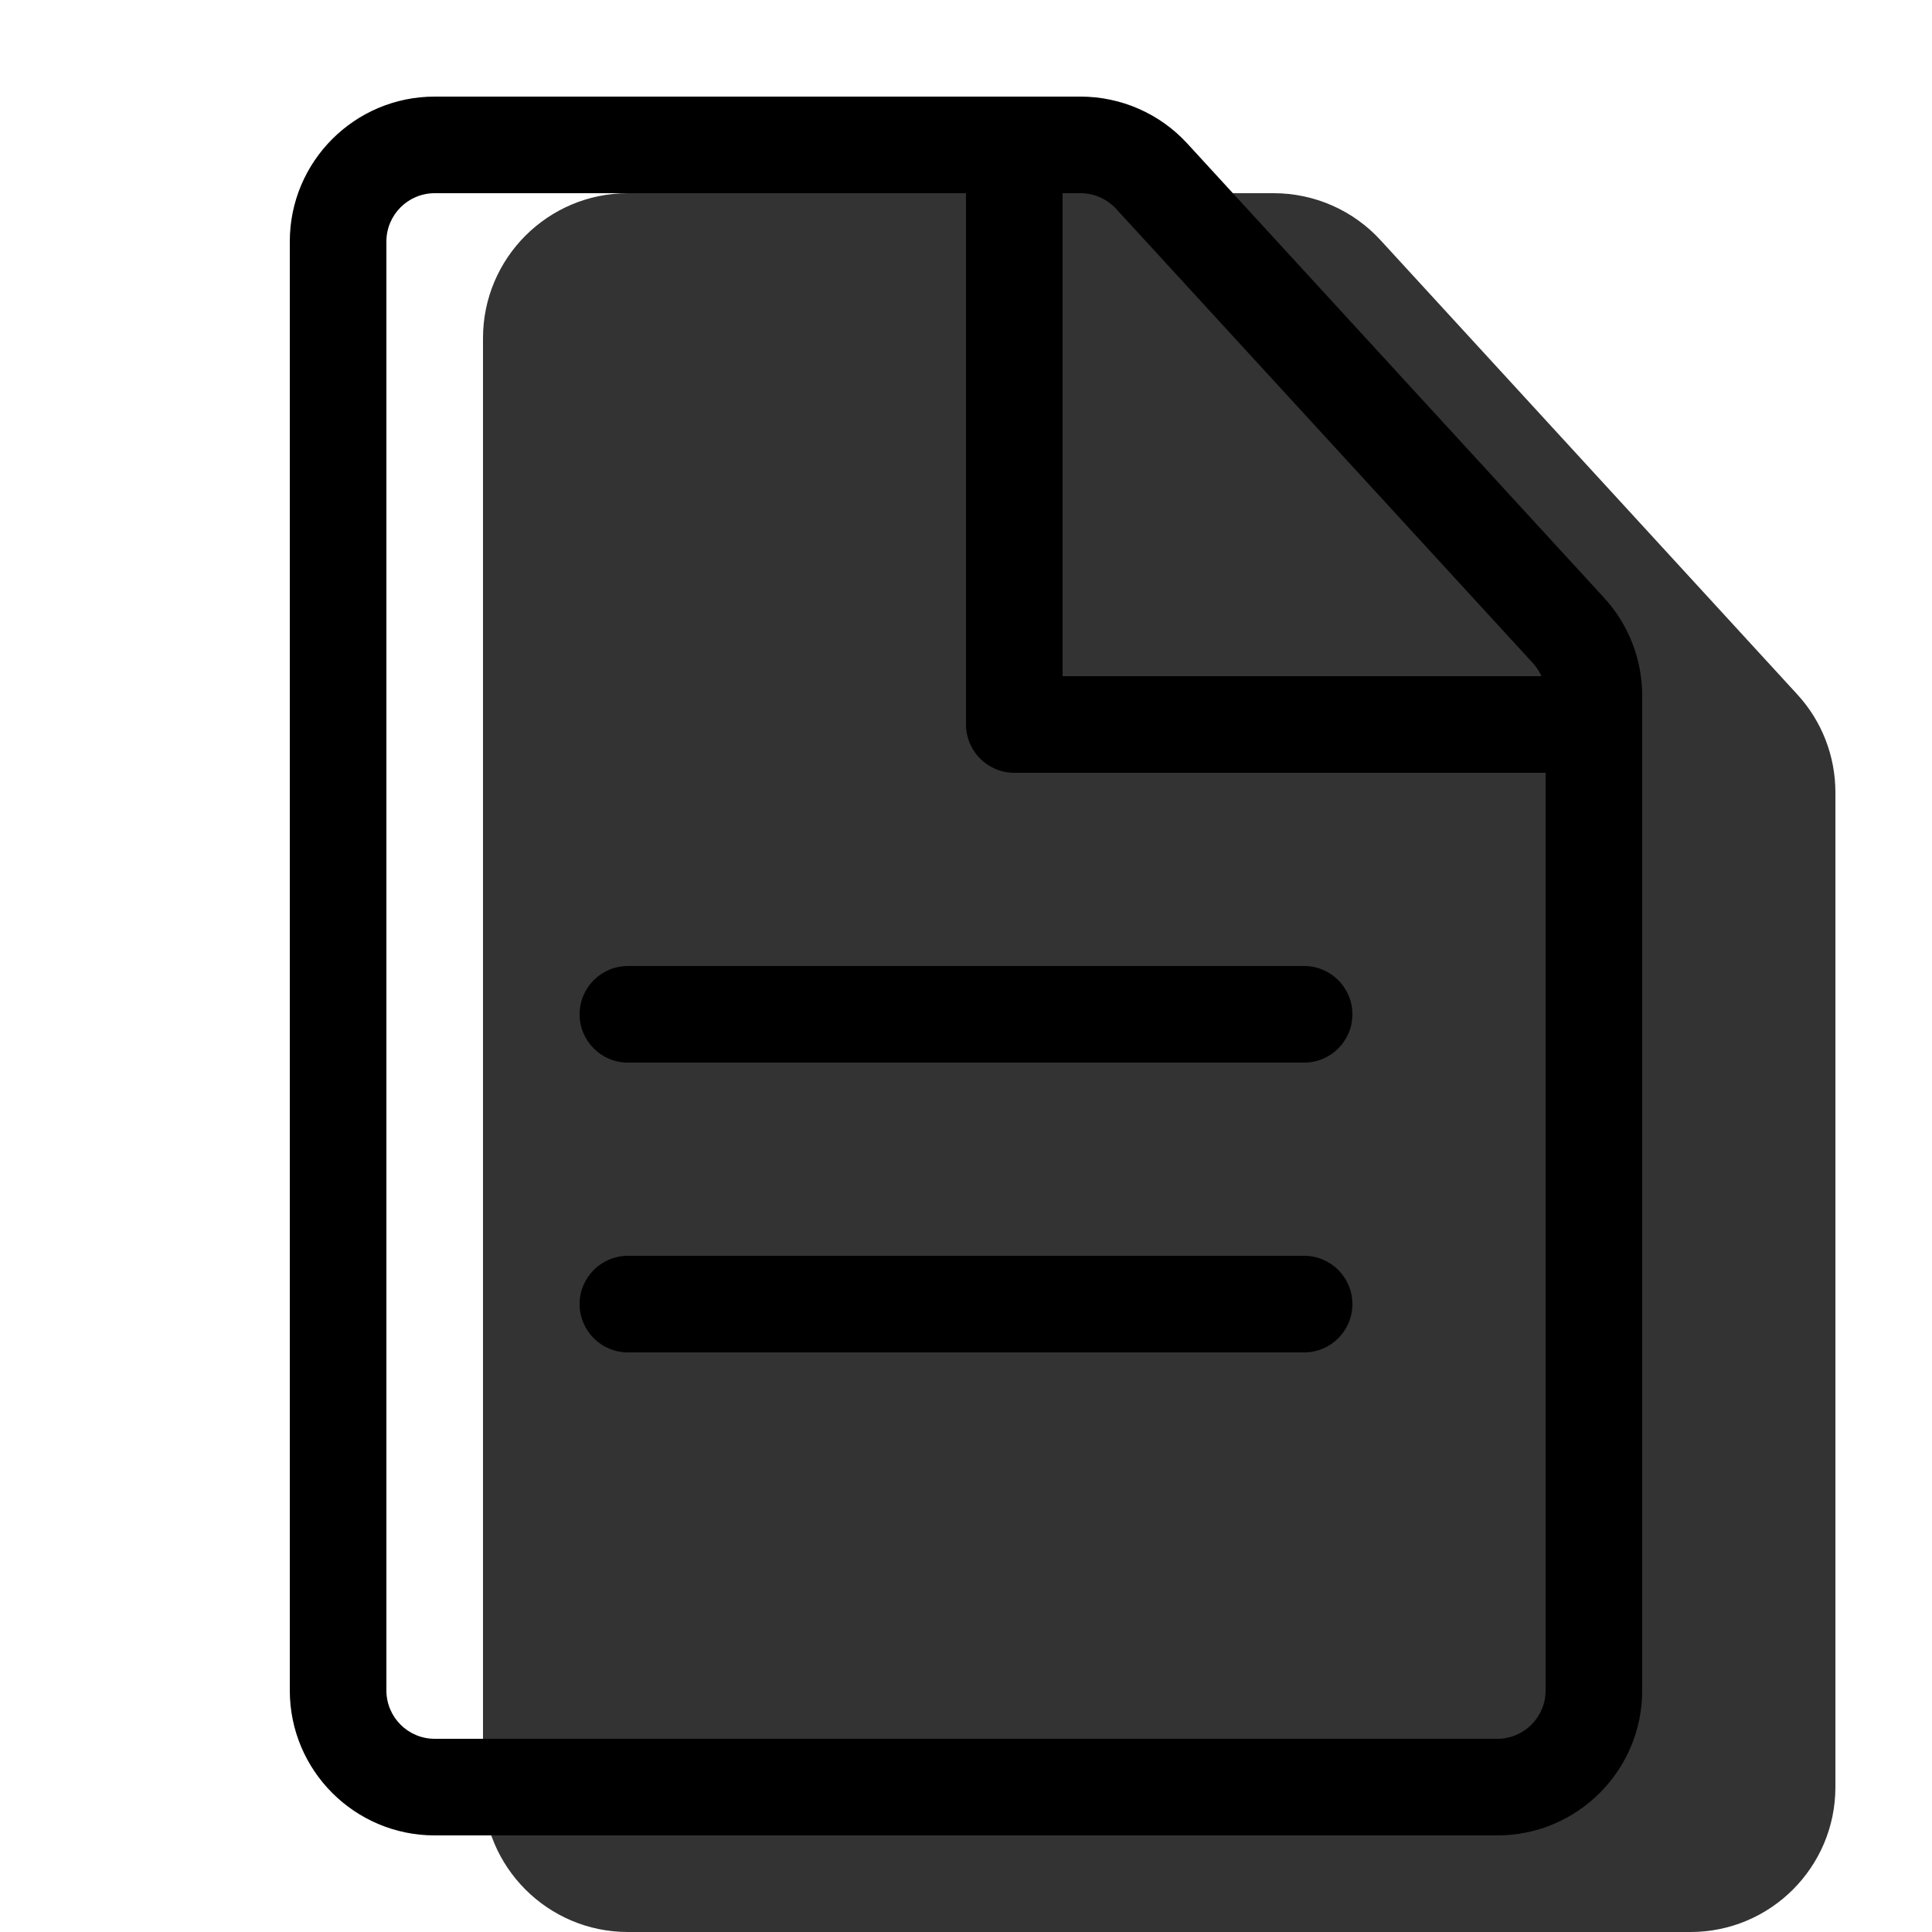
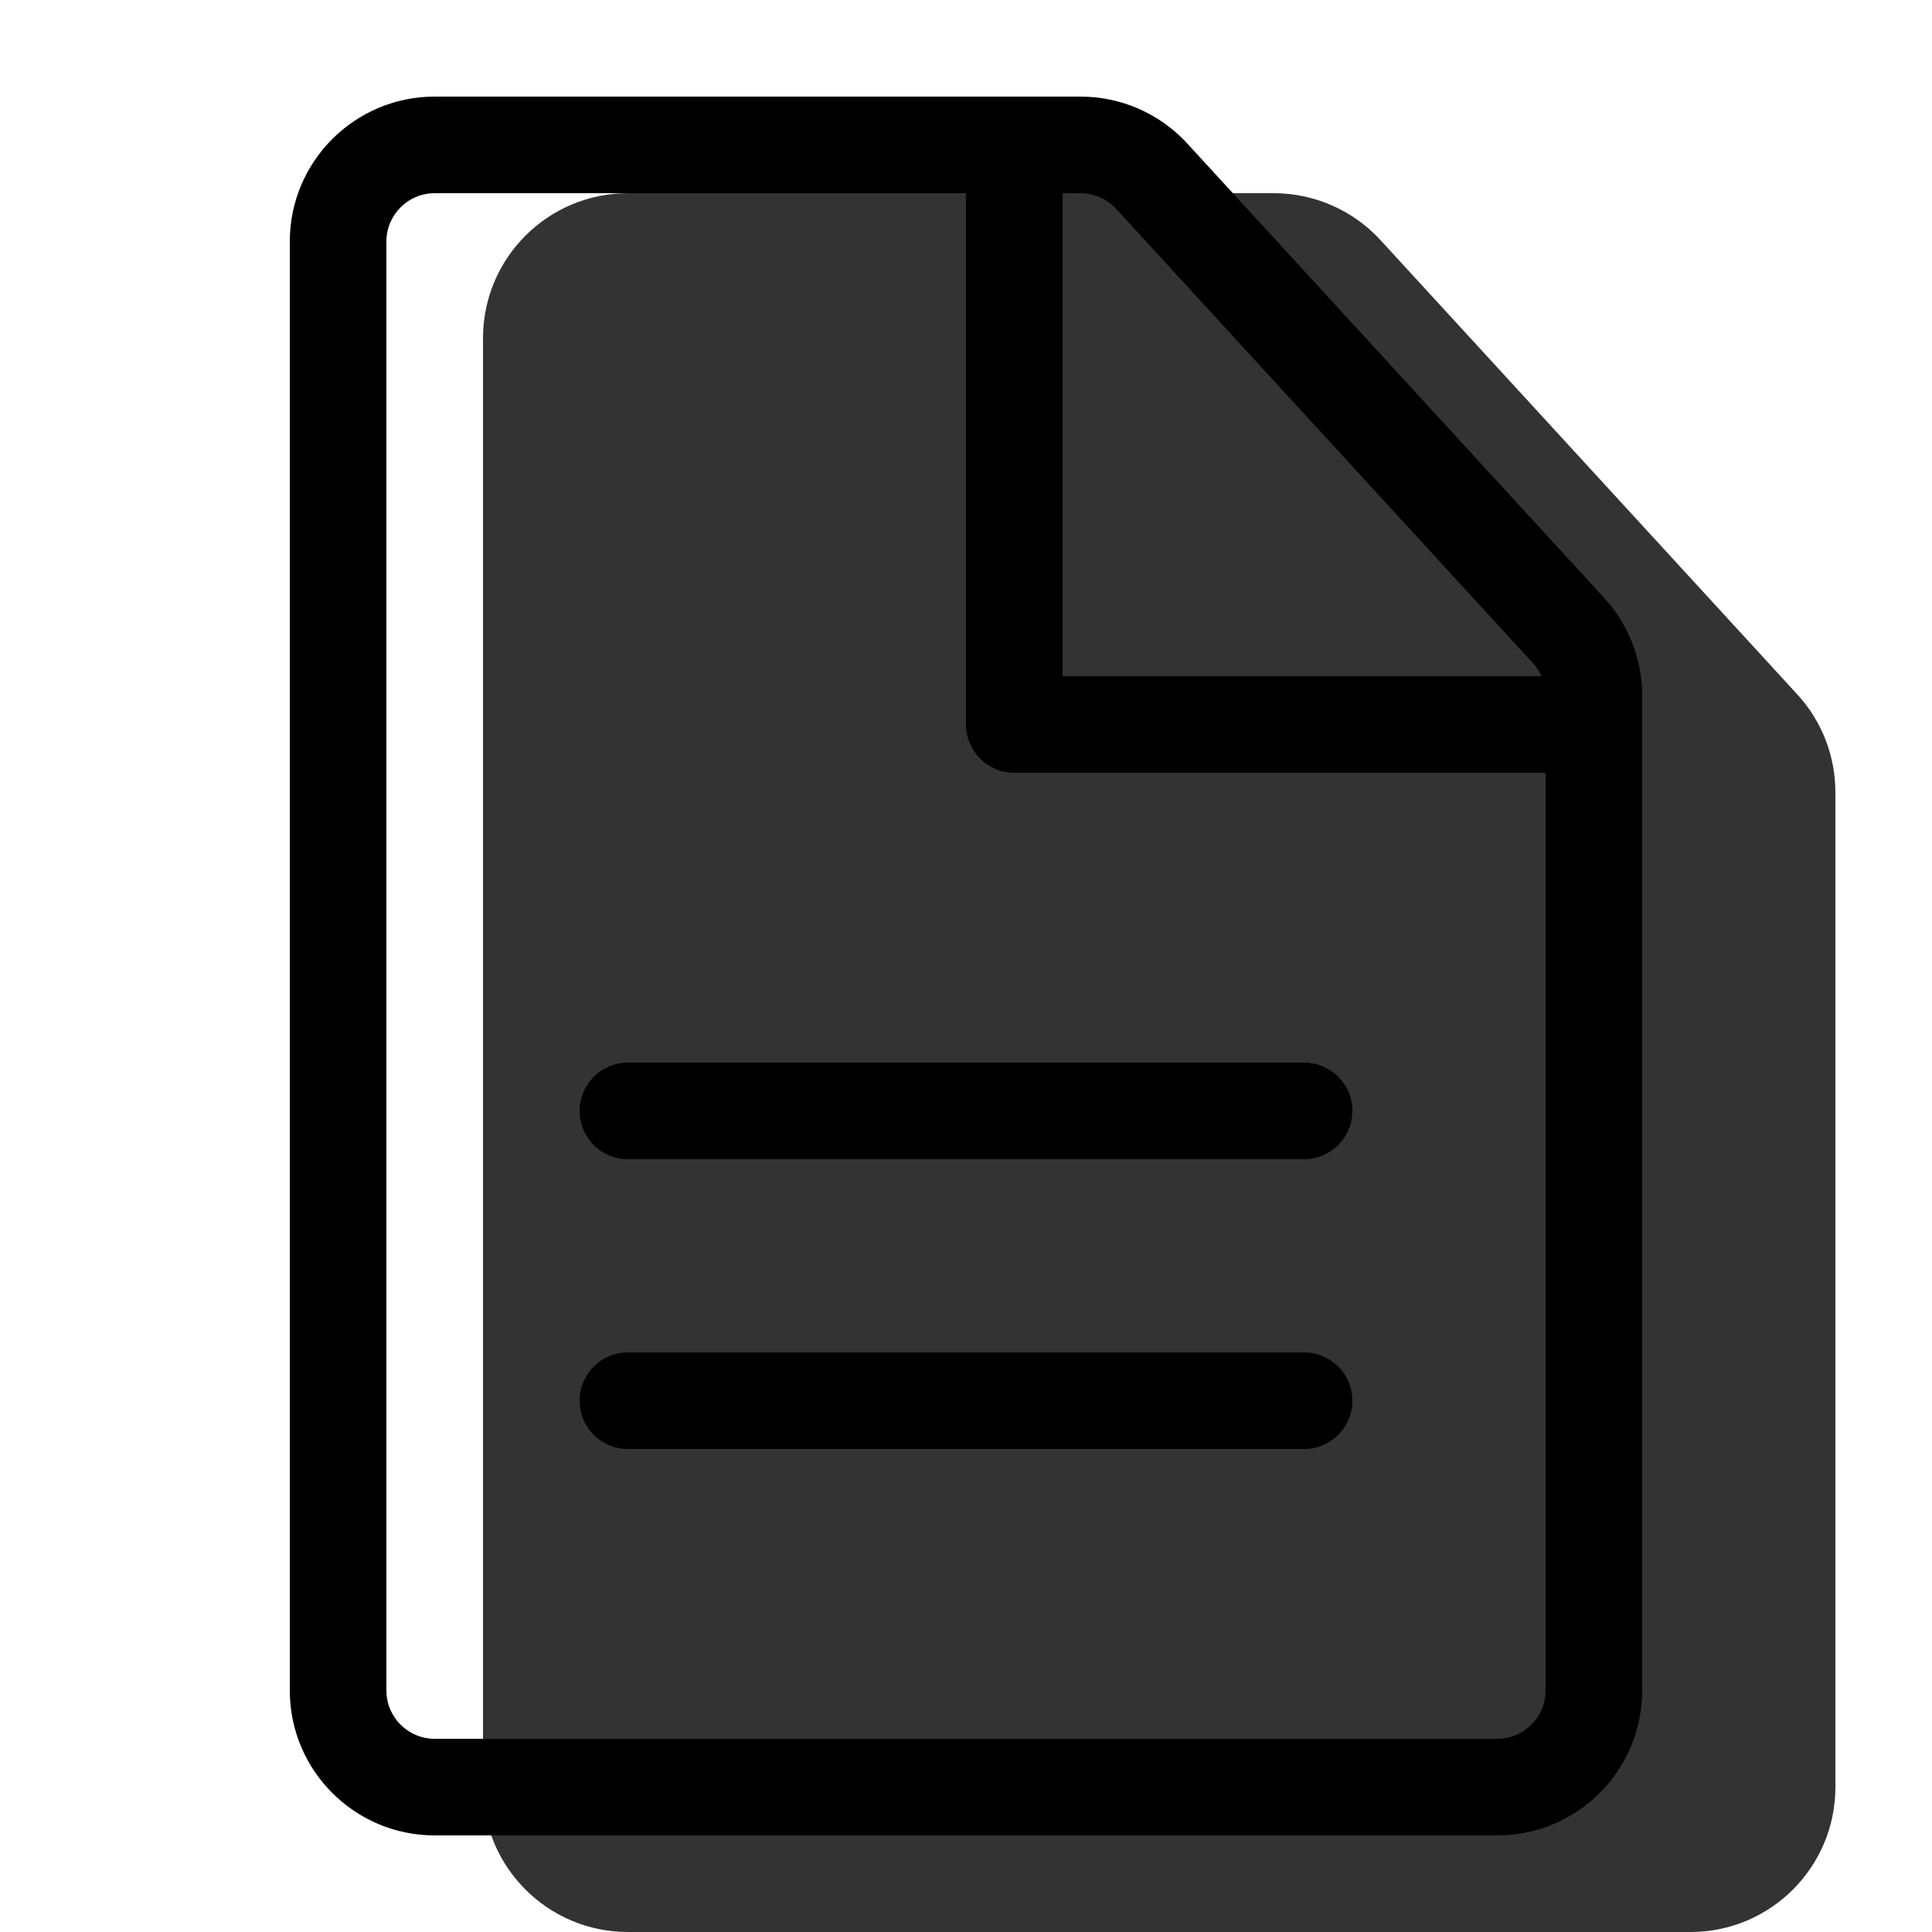
<svg xmlns="http://www.w3.org/2000/svg" width="20" height="20" viewBox="0 0 20 20" fill="none">
  <g opacity="0.8">
    <path d="M6.5 2L13.185 2C13.606 2 14.007 2.176 14.291 2.486L18.605 7.188C18.859 7.464 19 7.826 19 8.202V18.5C19 19.328 18.328 20 17.5 20H6.5C5.672 20 5 19.328 5 18.5V3.5C5 2.672 5.672 2 6.5 2Z" fill="currentColor" />
  </g>
-   <path d="M6.5 11C6.224 11 6 10.776 6 10.5C6 10.224 6.224 10 6.5 10H13.5C13.776 10 14 10.224 14 10.5C14 10.776 13.776 11 13.5 11H6.5Z" fill="black" />
-   <path d="M6.5 14C6.224 14 6 13.776 6 13.5C6 13.224 6.224 13 6.5 13H13.5C13.776 13 14 13.224 14 13.5C14 13.776 13.776 14 13.5 14H6.5Z" fill="black" />
+   <path d="M6.5 12C6.224 12 6 11.776 6 11.5C6 11.224 6.224 11 6.5 11H13.5C13.776 11 14 11.224 14 11.5C14 11.776 13.776 12 13.5 12H6.5Z" fill="black" />
+   <path d="M6.5 15C6.224 15 6 14.776 6 14.5C6 14.224 6.224 14 6.5 14H13.5C13.776 14 14 14.224 14 14.5C14 14.776 13.776 15 13.5 15H6.5Z" fill="black" />
  <path fill-rule="evenodd" clip-rule="evenodd" d="M11.185 1H4.5C3.672 1 3 1.672 3 2.5V17.5C3 18.328 3.672 19 4.5 19H15.5C16.328 19 17 18.328 17 17.5V7.202C17 6.826 16.859 6.464 16.605 6.188L12.291 1.486C12.007 1.176 11.606 1 11.185 1ZM4 2.5C4 2.224 4.224 2 4.5 2H11.185C11.325 2 11.459 2.059 11.554 2.162L15.868 6.864C15.953 6.956 16 7.077 16 7.202V17.5C16 17.776 15.776 18 15.5 18H4.5C4.224 18 4 17.776 4 17.5V2.5Z" fill="black" />
  <path d="M11 7H16.5C16.776 7 17 7.224 17 7.5C17 7.776 16.776 8 16.5 8H10.5C10.224 8 10 7.776 10 7.5V1.5C10 1.224 10.224 1 10.5 1C10.776 1 11 1.224 11 1.5V7Z" fill="black" />
</svg>
